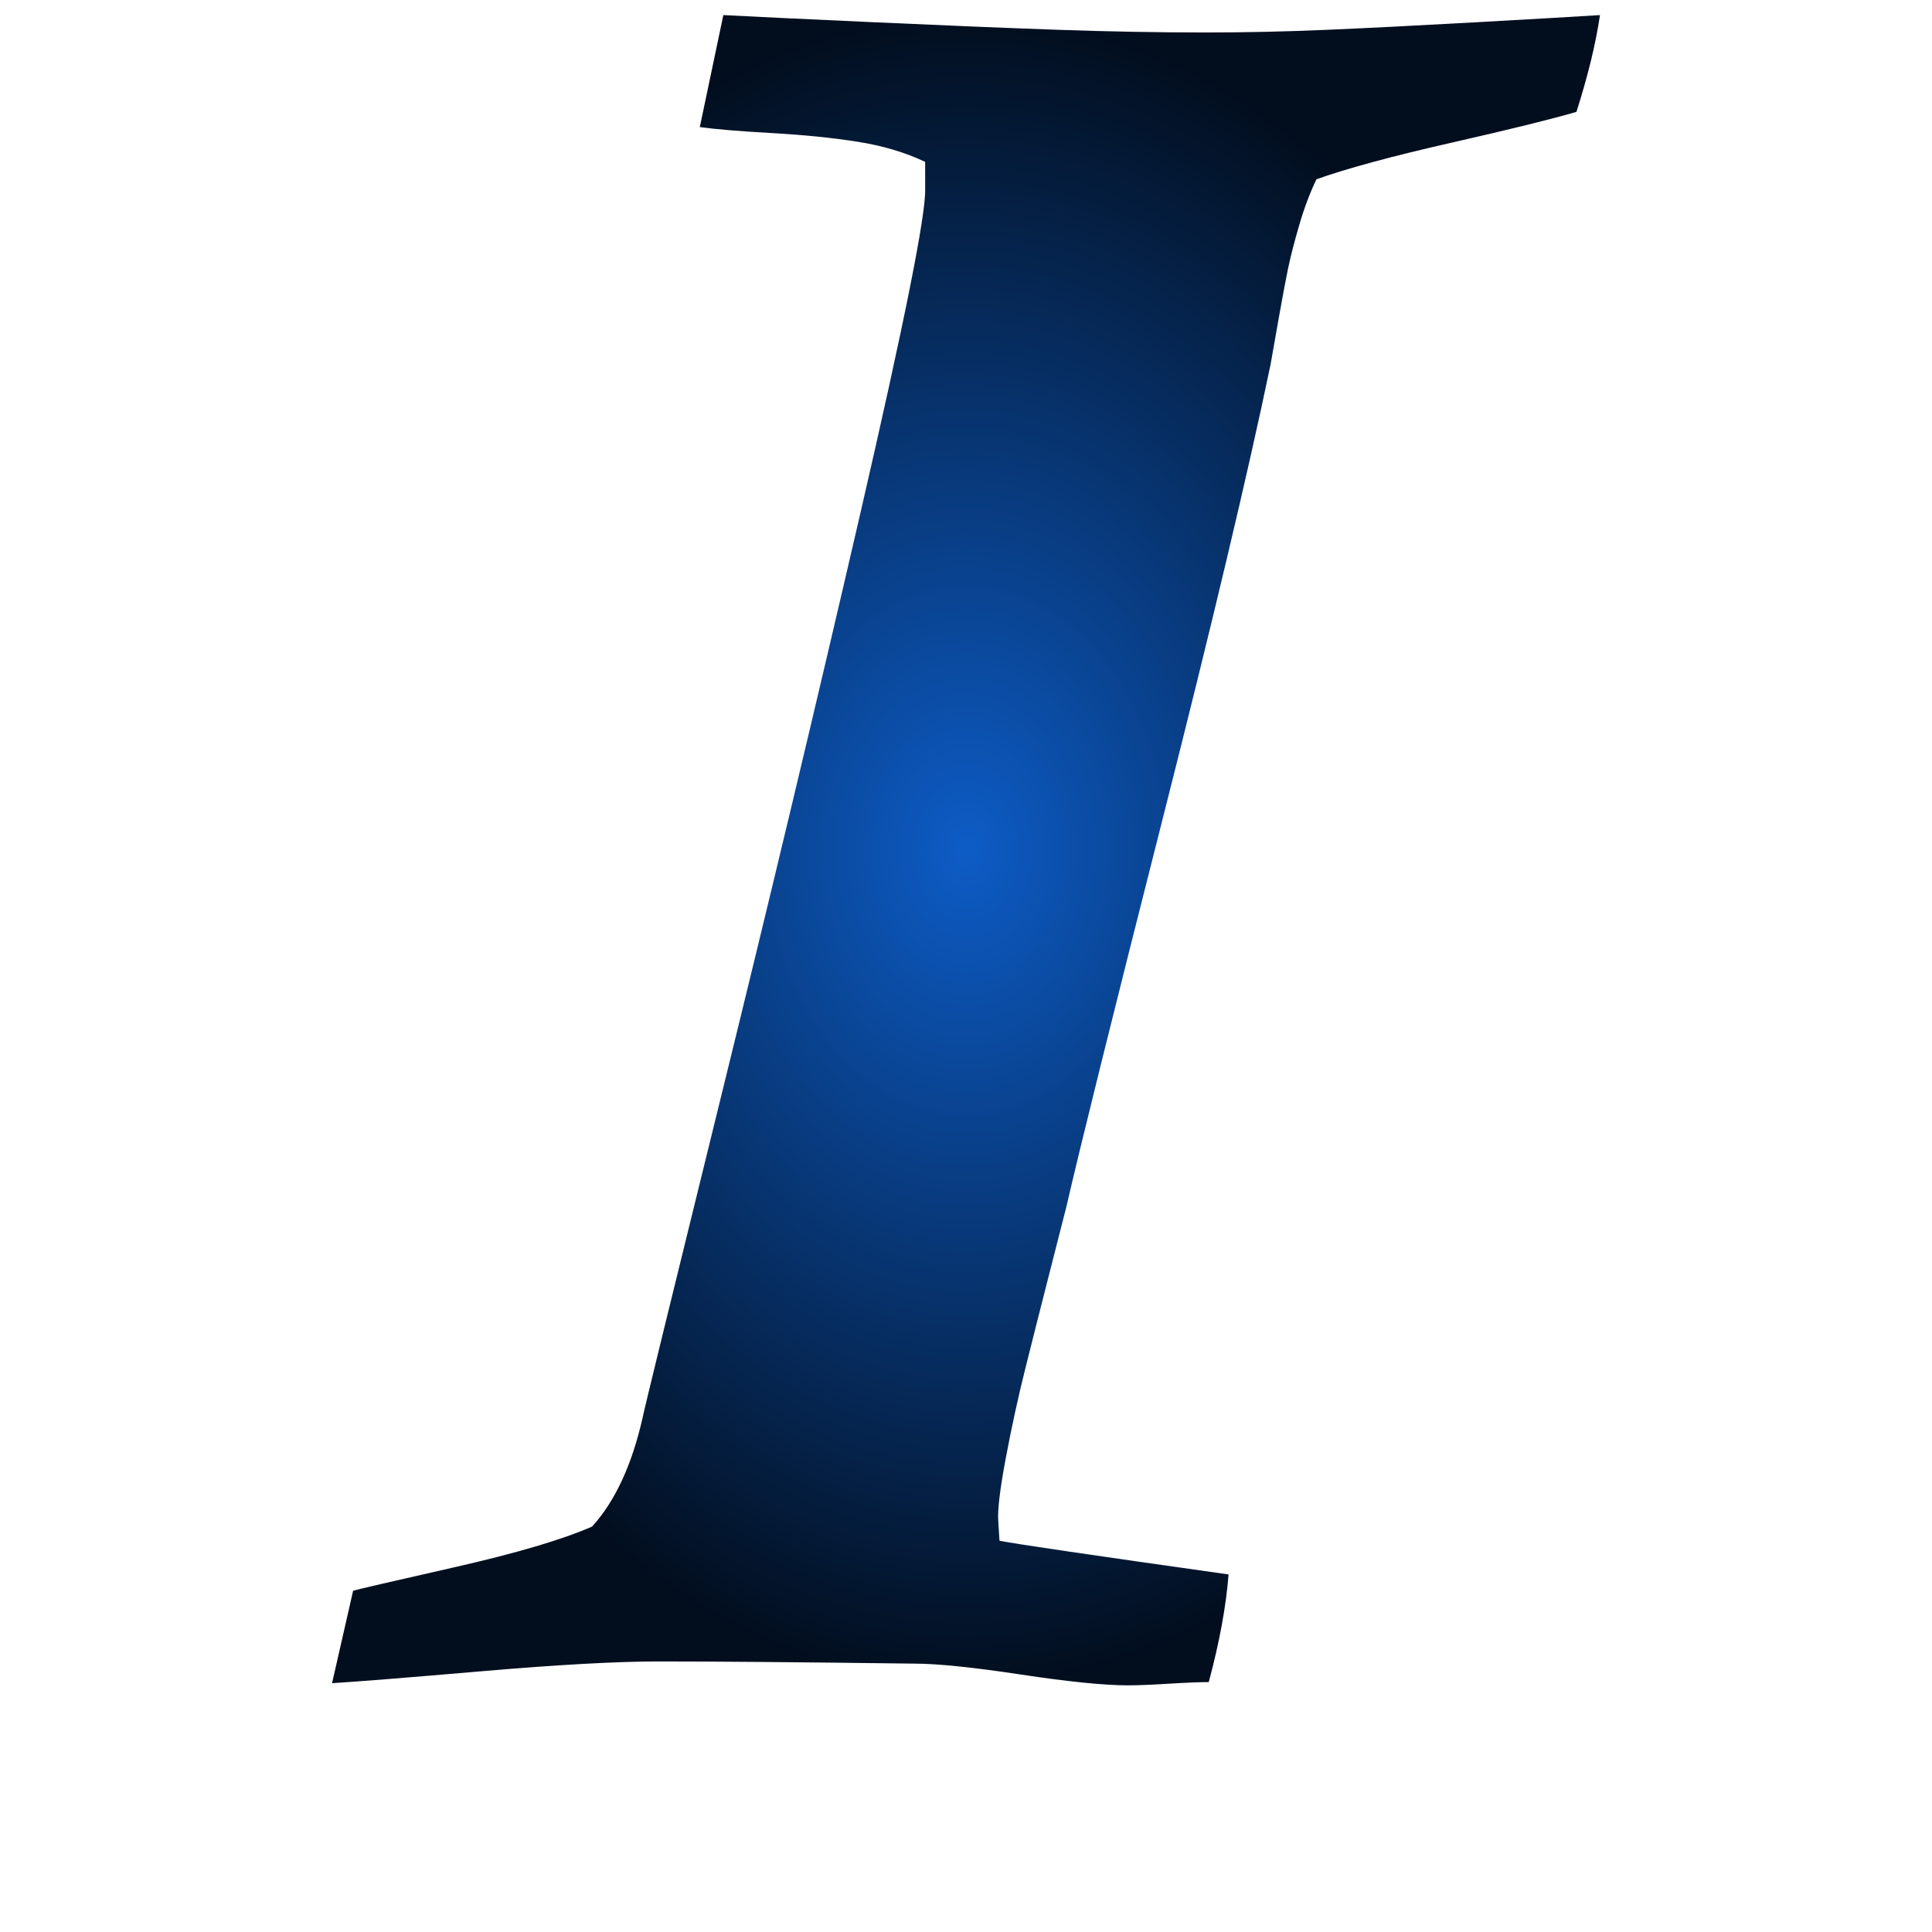
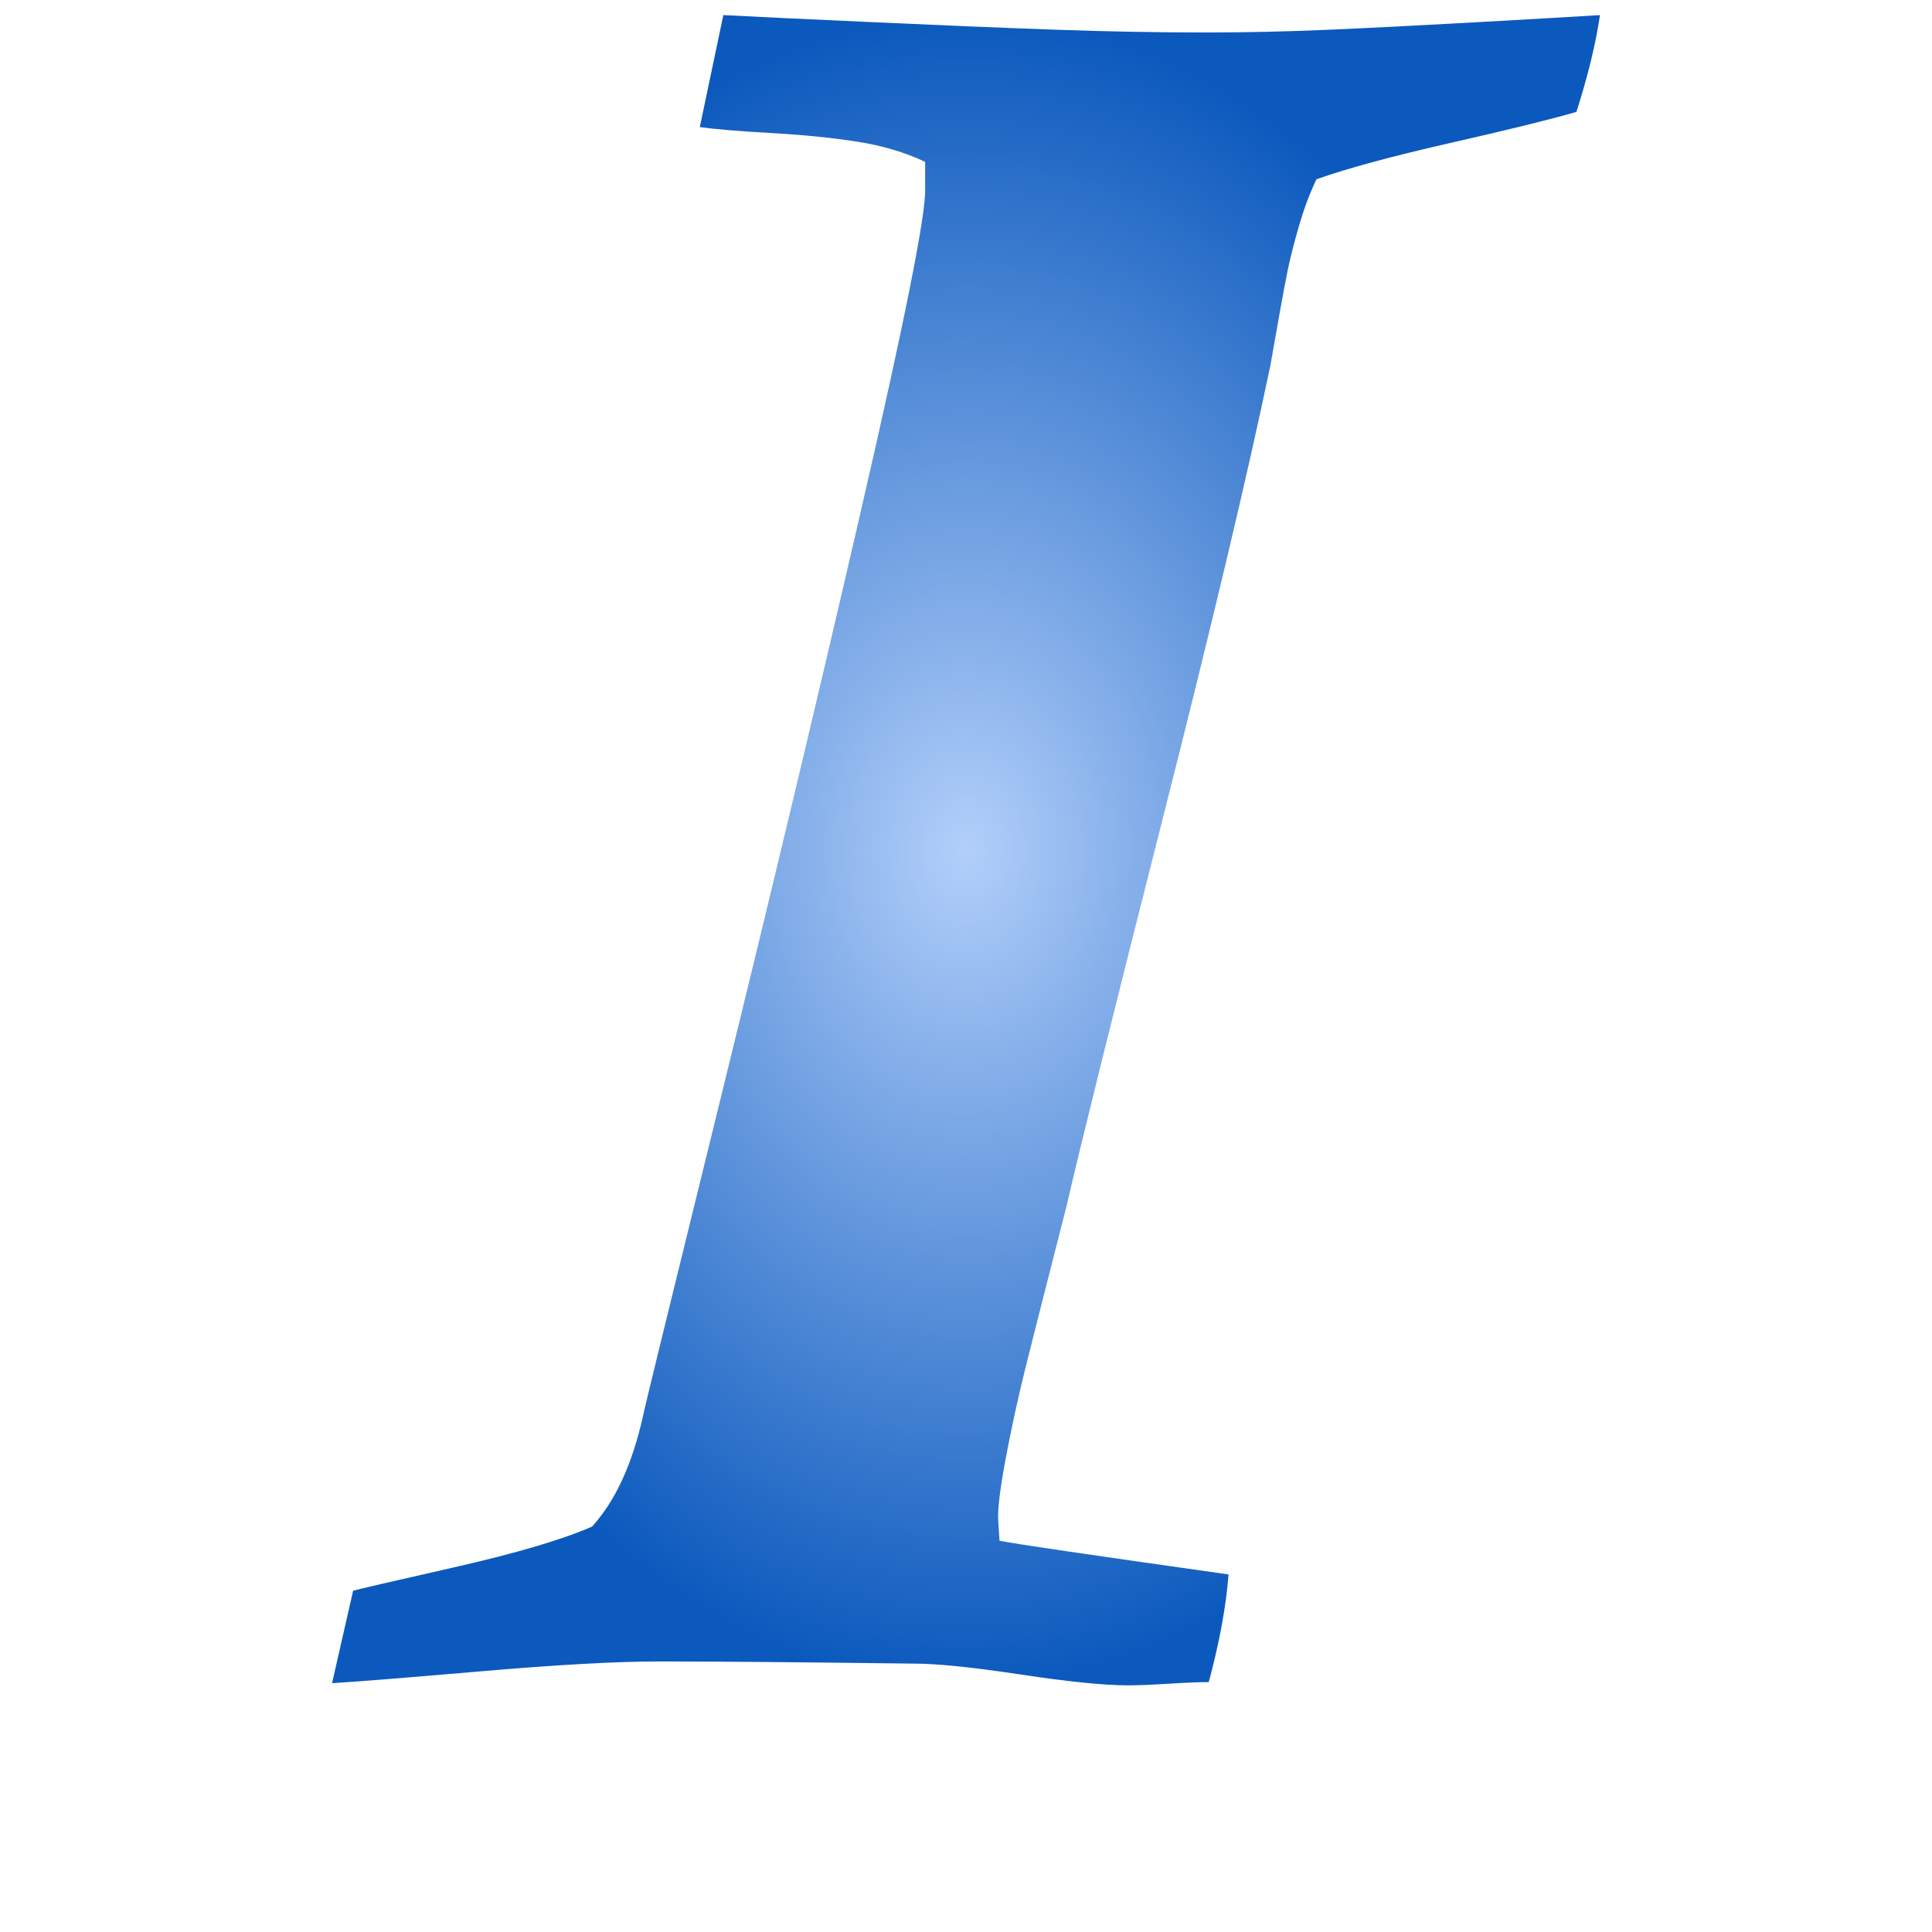
<svg xmlns="http://www.w3.org/2000/svg" xmlns:xlink="http://www.w3.org/1999/xlink" width="128" height="128" viewBox="0 0 128 128" id="svg2" version="1.1">
  <defs id="defs4">
    <linearGradient id="linearGradient4139">
-       <stop style="stop-color:#0d5cc6;stop-opacity:1" offset="0" id="stop4141" />
-       <stop style="stop-color:#020e1e;stop-opacity:1" offset="1" id="stop4143" />
+       <stop style="stop-color:#b2cffa;stop-opacity:1" offset="0" id="stop4141" />
+       <stop style="stop-color:#0b59bd;stop-opacity:1" offset="1" id="stop4143" />
    </linearGradient>
    <radialGradient xlink:href="#linearGradient4139" id="radialGradient4145" cx="64" cy="988.362" fx="64" fy="988.362" r="42" gradientTransform="matrix(1,0,0,1.317361,0,-321.3382)" gradientUnits="userSpaceOnUse" />
  </defs>
  <g id="layer1" transform="translate(0,-924.3622)">
    <path d="m 22,1035.876 1.395,-6.124 q 0.492,-0.144 6.686,-1.549 6.193,-1.405 9.146,-2.702 2.297,-2.522 3.363,-7.276 0.082,-0.504 5.086,-20.82 5.004,-20.316 9.352,-39.156 4.348,-18.839 4.266,-21.361 l 0,-1.801 q -1.969,-0.937 -4.471,-1.333 -2.502,-0.396 -5.701,-0.576 -3.199,-0.18 -4.758,-0.396 l 1.559,-7.42 q 2.707,0.144 9.844,0.468 7.137,0.324 12.264,0.504 5.127,0.18 9.885,0.18 3.938,0 8.08,-0.18 4.143,-0.18 9.926,-0.504 5.783,-0.324 8.08,-0.468 -0.41,2.81 -1.559,6.412 -2.461,0.72 -8.326,2.053 -5.865,1.333 -8.9,2.413 -0.656,1.369 -1.148,3.062 -0.492,1.693 -0.738,2.882 -0.246,1.189 -0.615,3.278 -0.369,2.089 -0.533,3.026 -2.215,10.662 -7.178,30.222 -4.963,19.56 -6.357,25.612 -0.164,0.648 -1.066,4.178 -0.902,3.53 -1.641,6.484 -0.738,2.954 -1.312,6.016 -0.574,3.062 -0.492,4.143 l 0.082,1.297 q 1.395,0.288 15.176,2.233 -0.246,3.17 -1.312,7.132 -0.902,0 -2.666,0.108 -1.764,0.108 -2.666,0.108 -2.379,0 -7.137,-0.72 -4.758,-0.72 -7.055,-0.72 -11.32,-0.144 -16.898,-0.144 -4.184,0 -11.73,0.648 -7.547,0.648 -9.926,0.792 z" id="path4" style="fill:url(#radialGradient4145);fill-opacity:1" />
  </g>
</svg>
